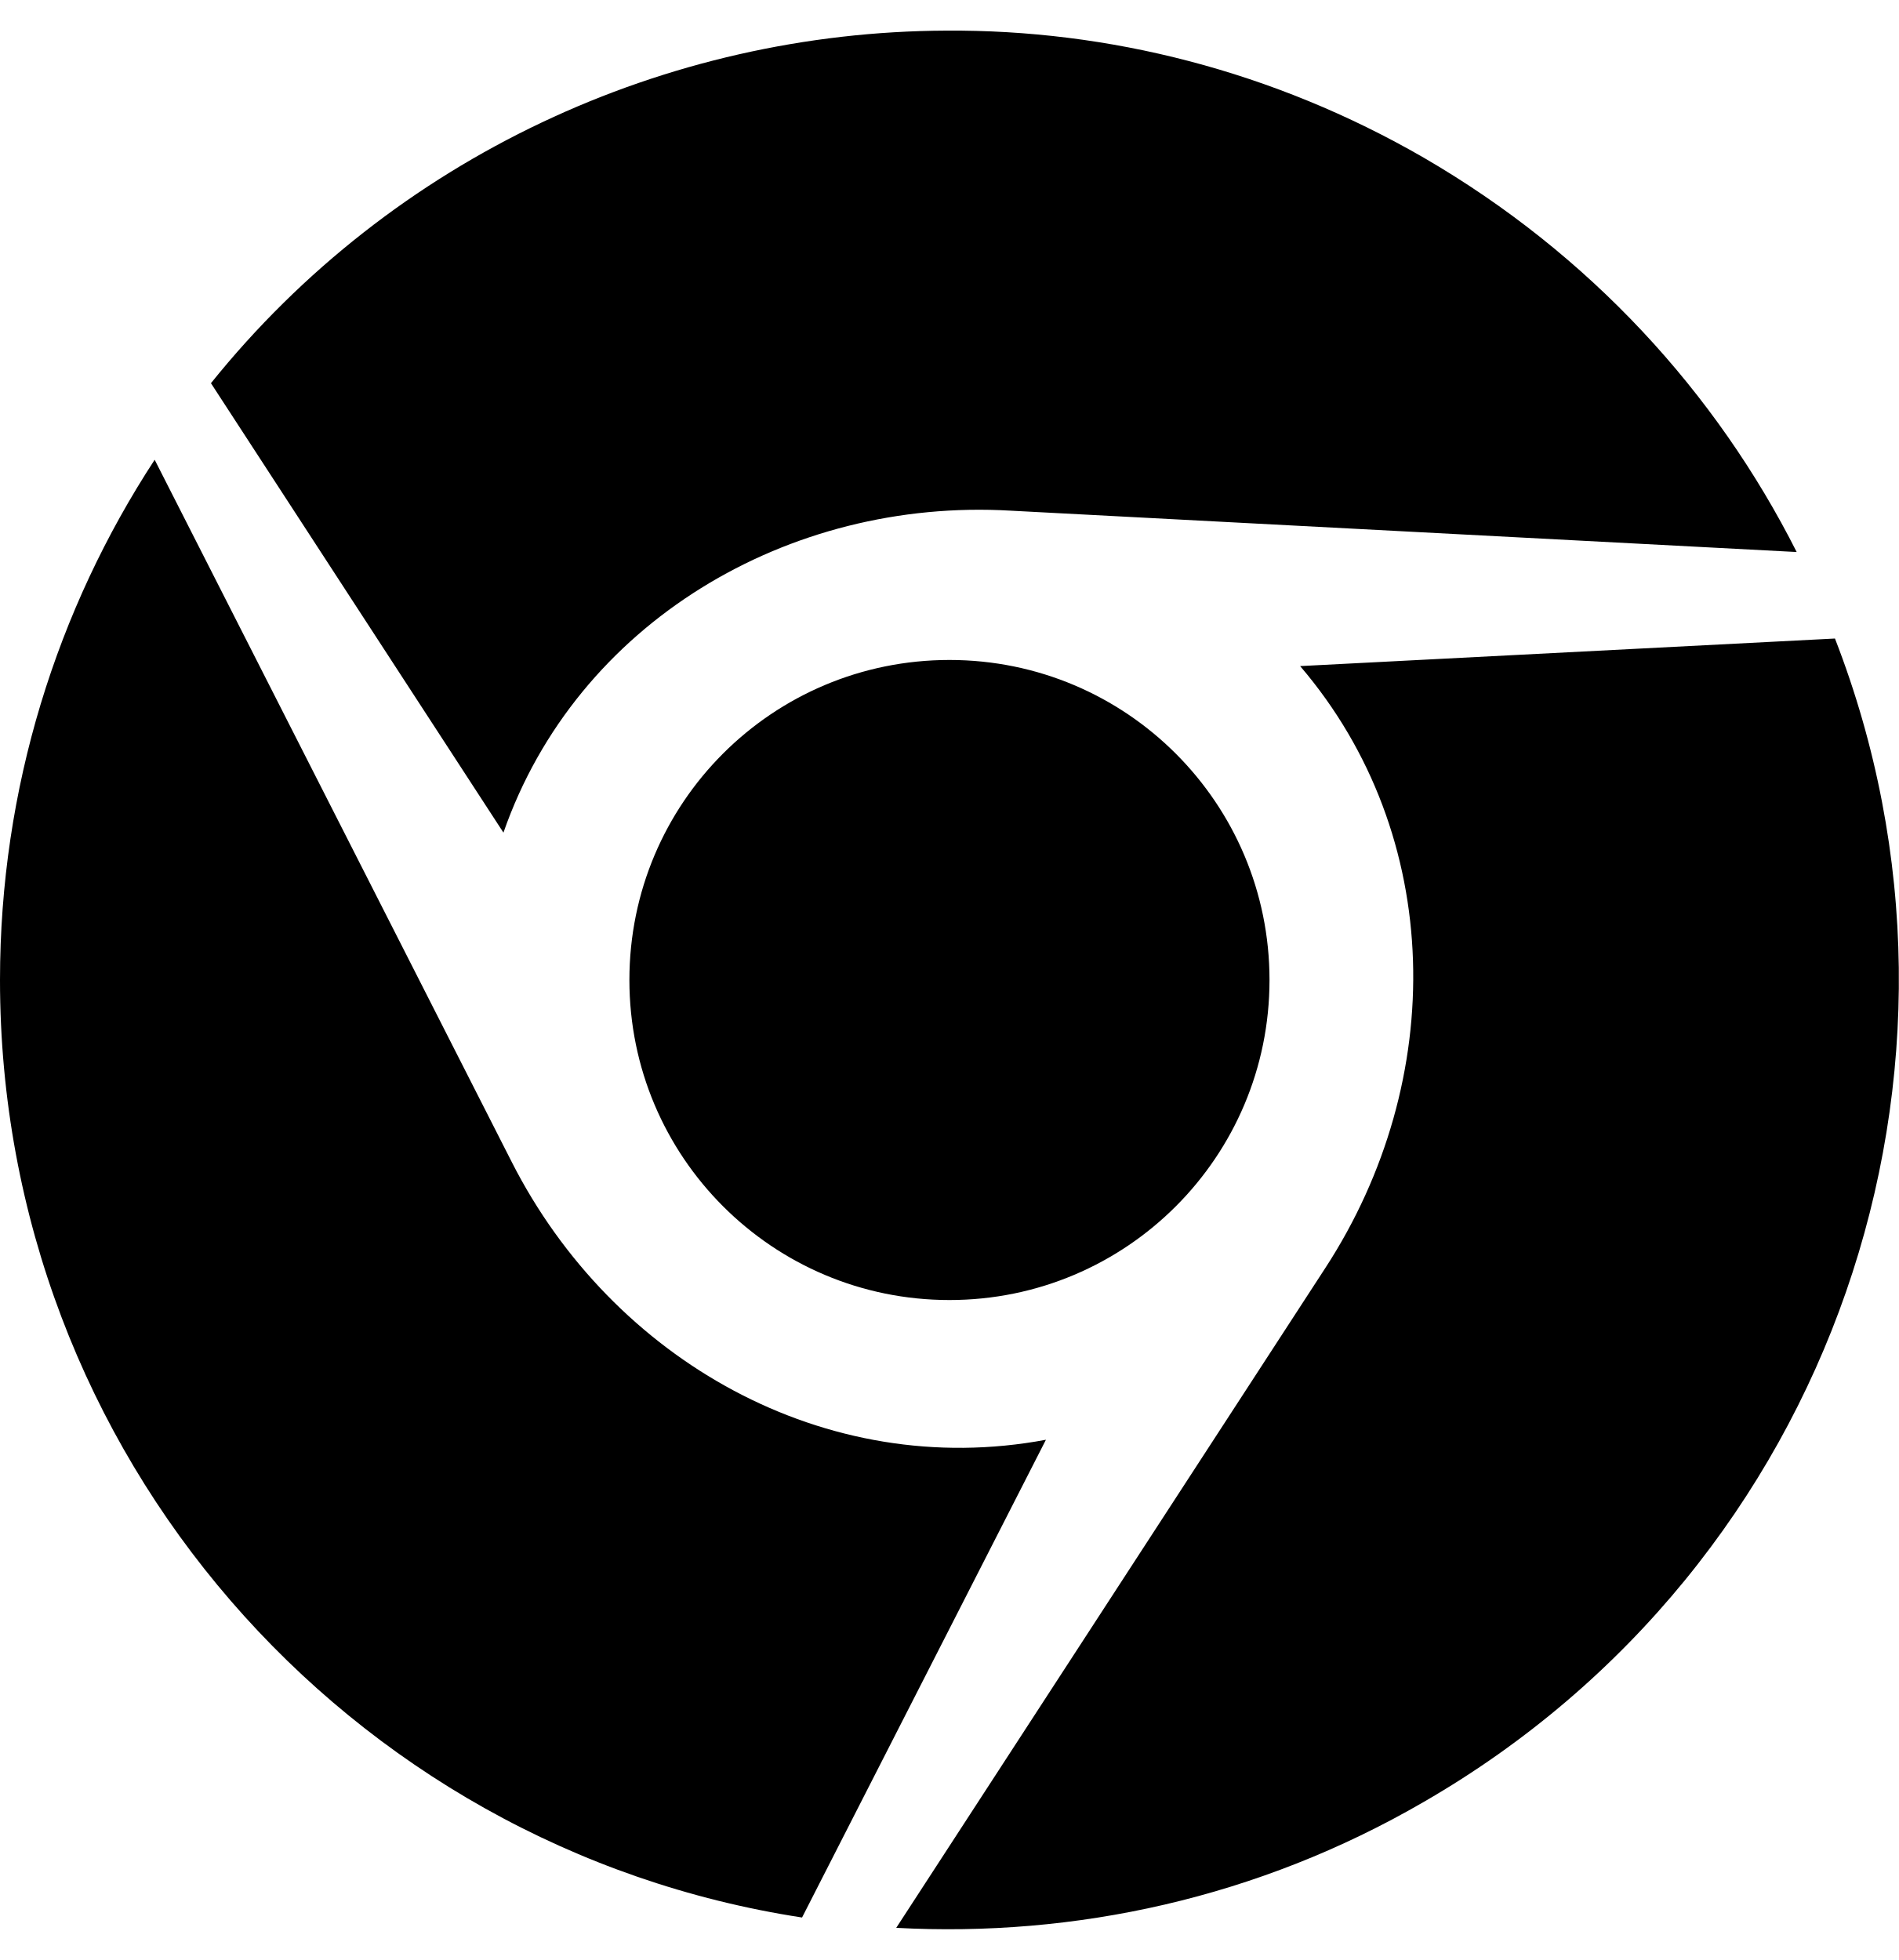
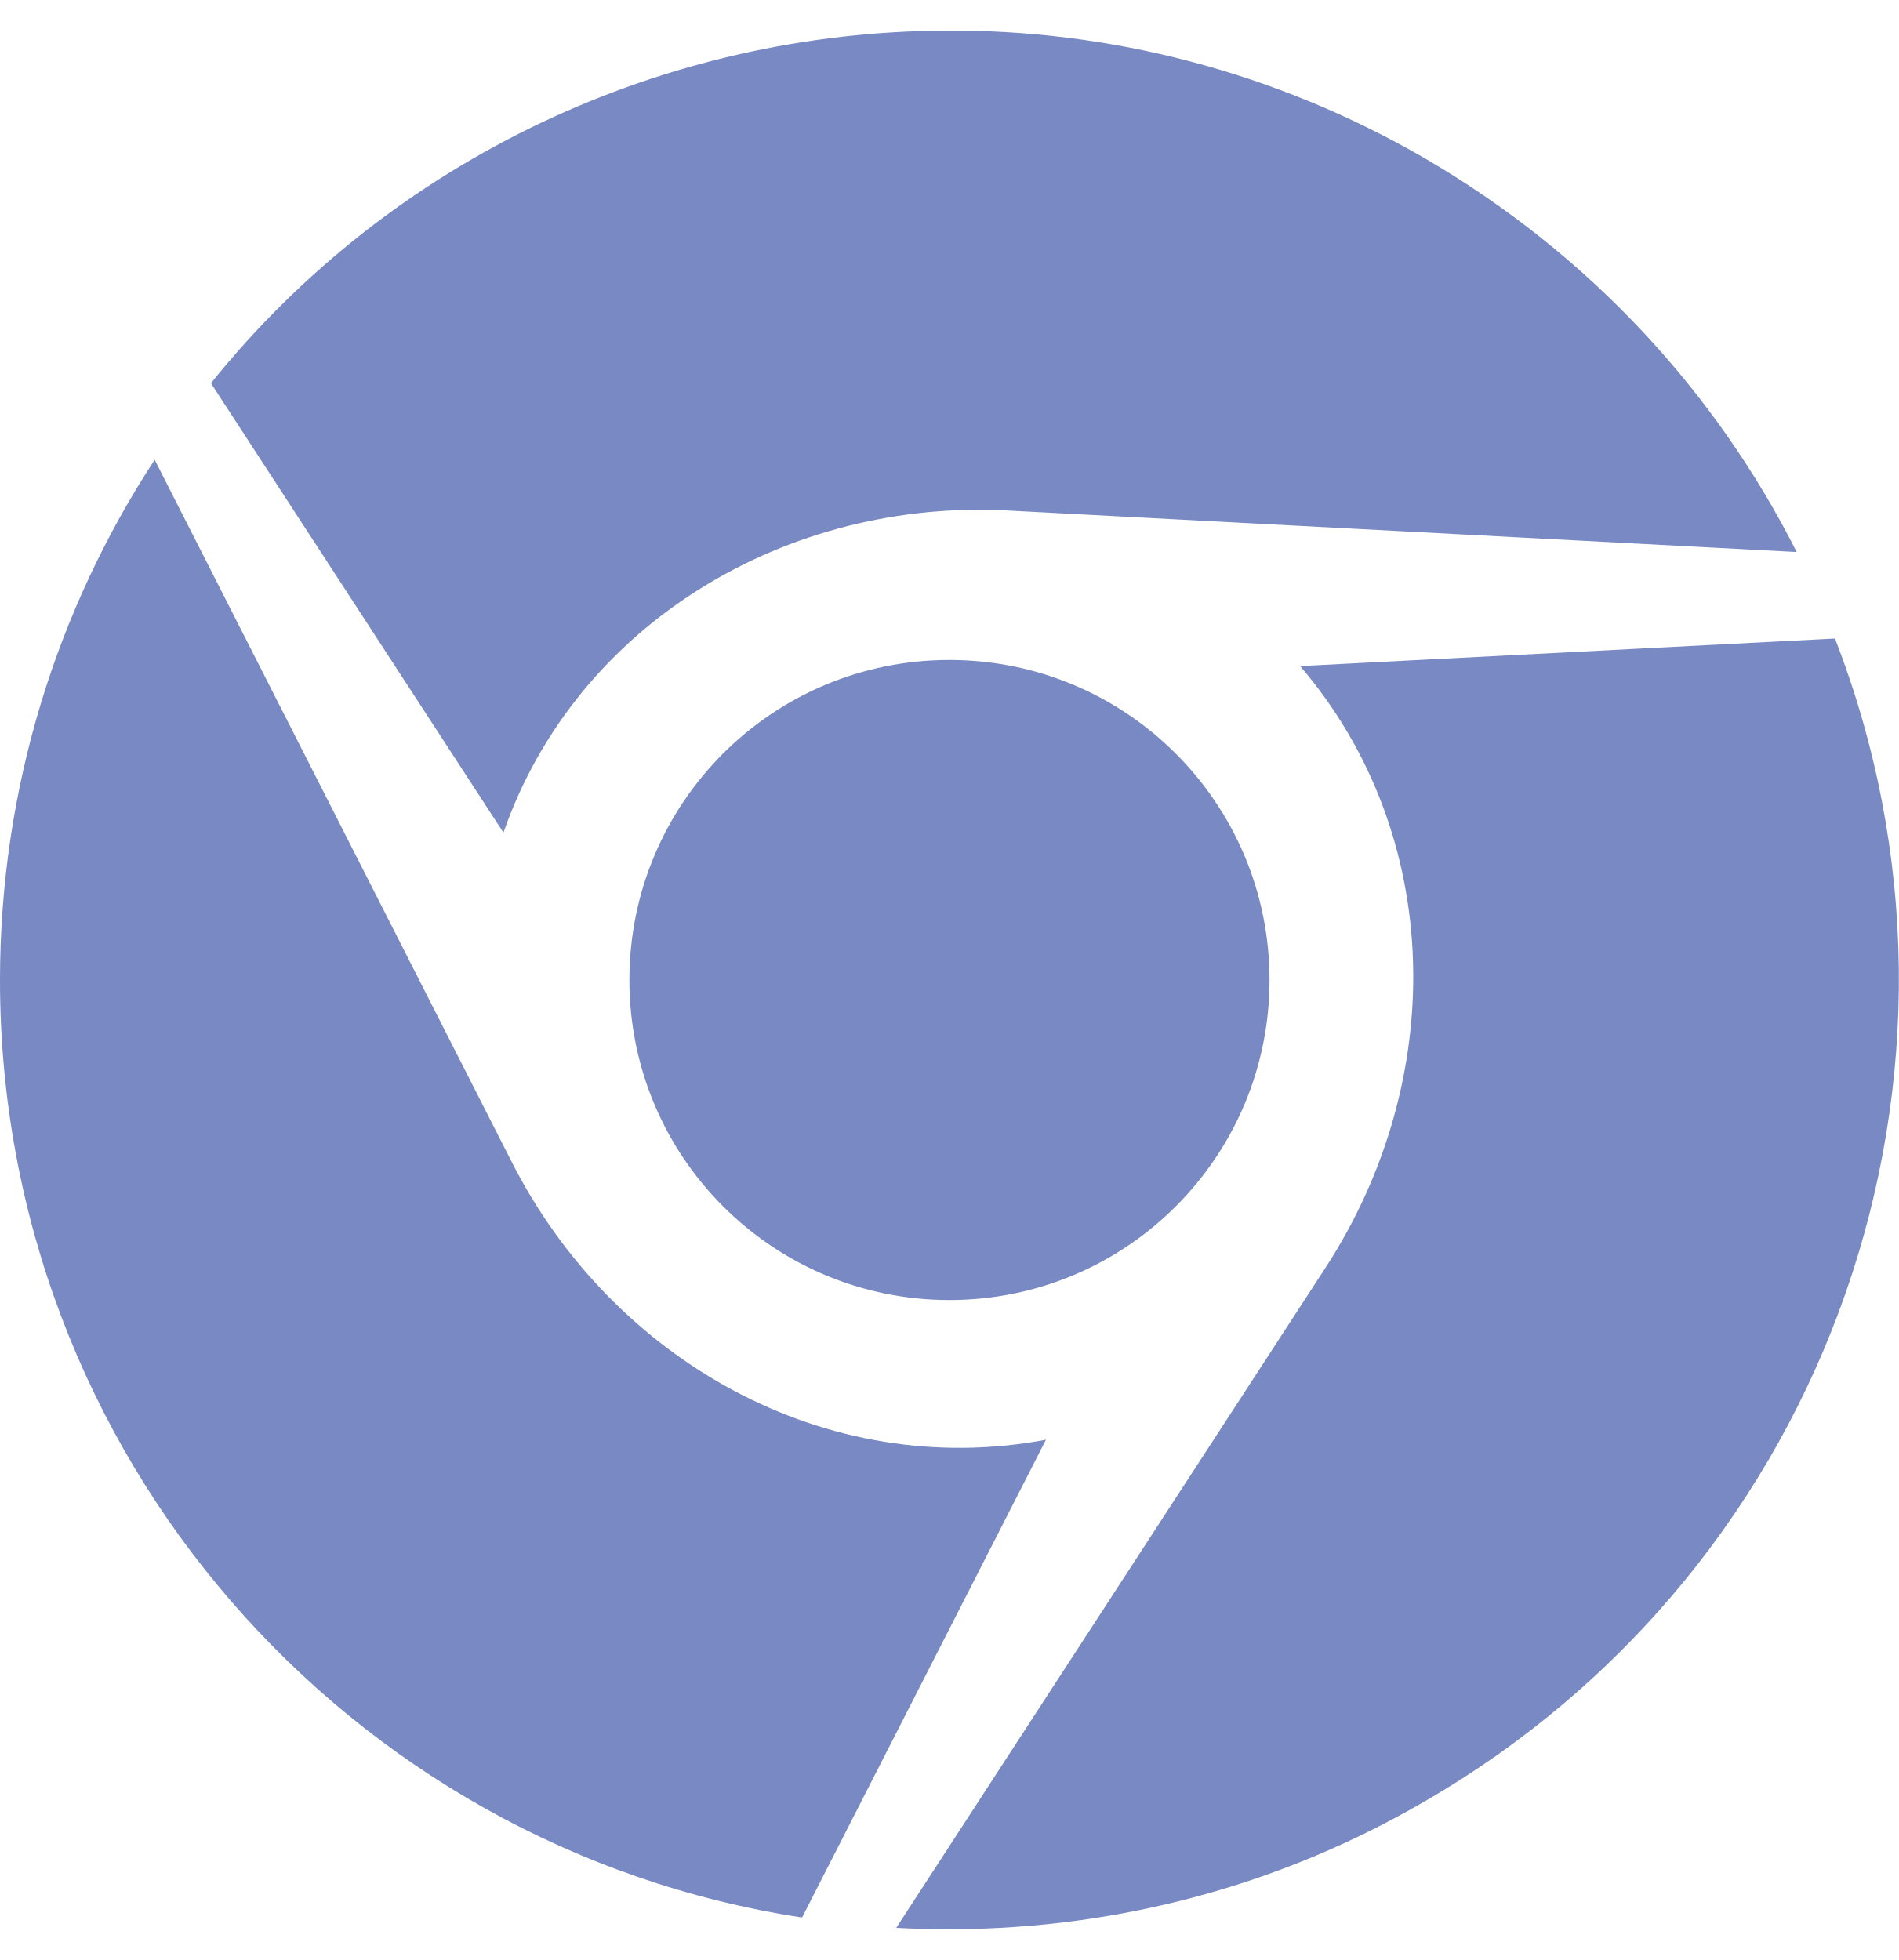
- <svg xmlns="http://www.w3.org/2000/svg" viewBox="0 0 496 512">
+ <svg xmlns="http://www.w3.org/2000/svg" viewBox="0 0 496 512" fill="#7889c3">
  <path d="M131.5 217.5L55.1 100.1c47.6-59.2 119-91.8 192-92.1 42.3-.3 85.5 10.5 124.8 33.2 43.4 25.2 76.4 61.4 97.4 103L264 133.4c-58.1-3.4-113.4 29.3-132.5 84.1zm32.9 38.5c0 46.2 37.4 83.6 83.6 83.6s83.6-37.4 83.6-83.6-37.4-83.6-83.6-83.6-83.6 37.3-83.6 83.6zm314.9-89.2L339.6 174c37.9 44.3 38.5 108.2 6.6 157.2L234.1 503.6c46.5 2.5 94.4-7.7 137.8-32.9 107.4-62 150.9-192 107.4-303.9zM133.7 303.6L40.4 120.1C14.9 159.1 0 205.9 0 256c0 124 90.8 226.7 209.5 244.9l63.7-124.8c-57.6 10.8-113.2-20.8-139.5-72.5z" />
</svg>
